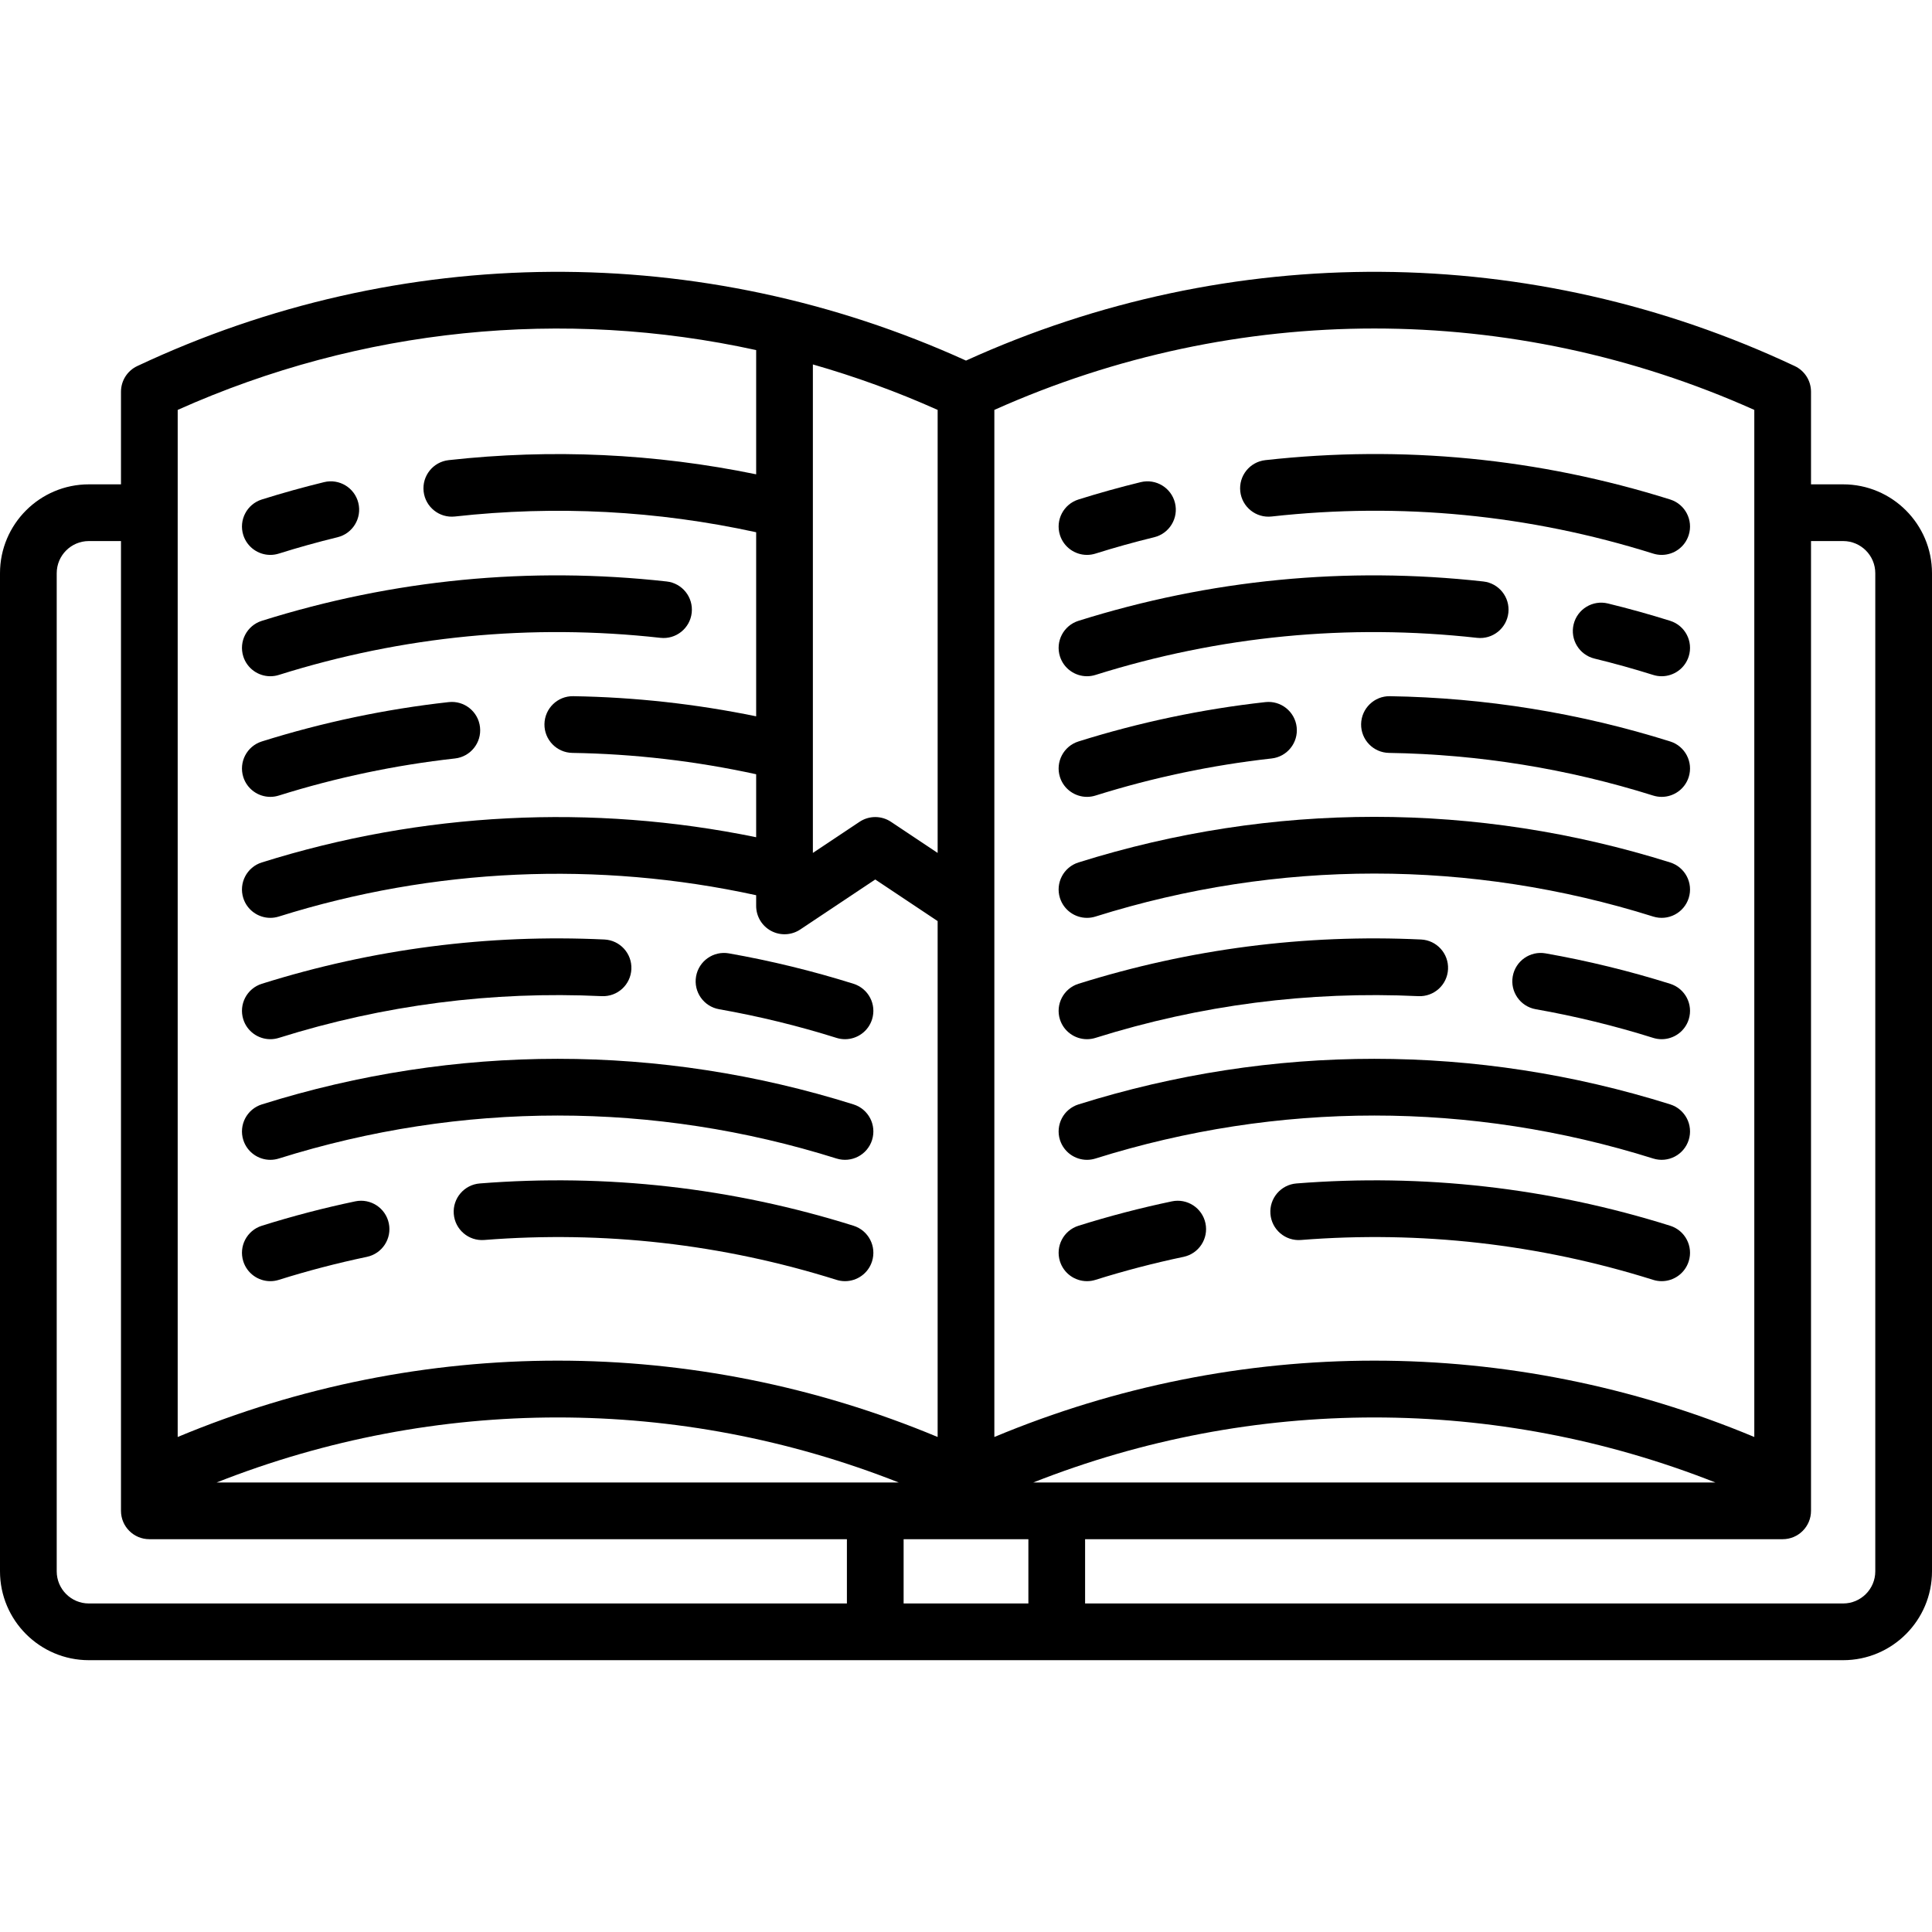
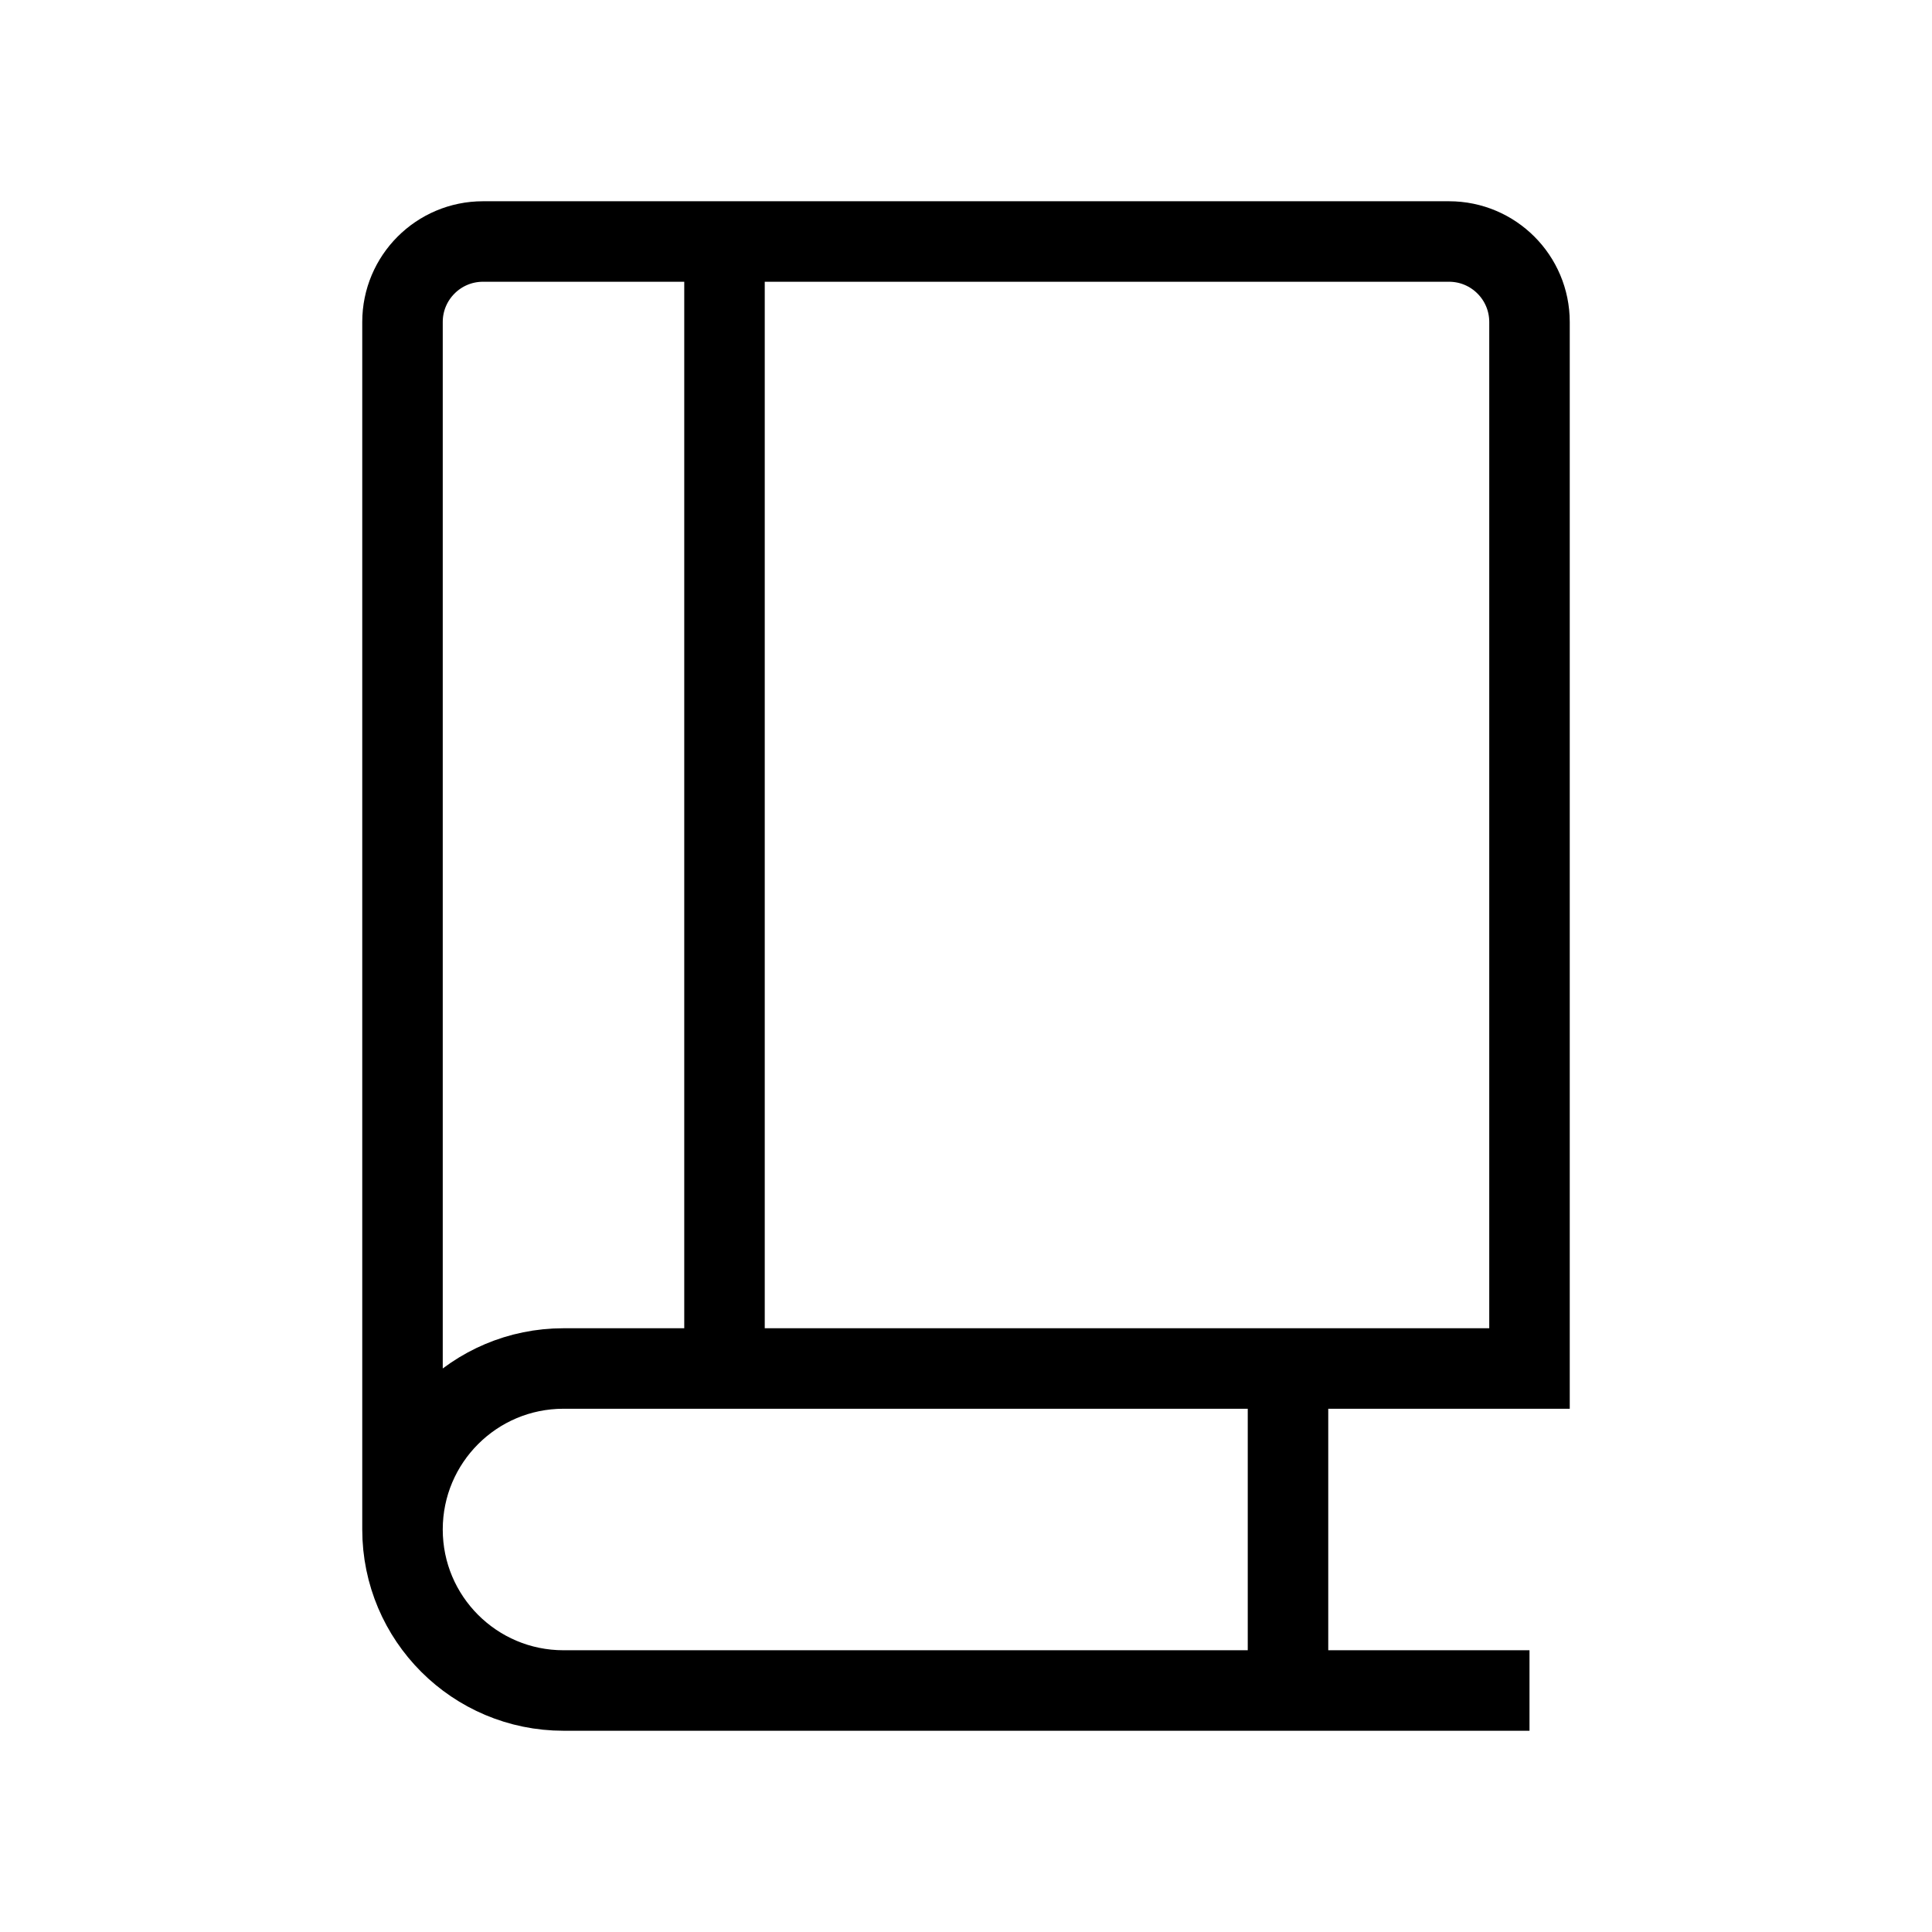
- <svg xmlns="http://www.w3.org/2000/svg" fill="#000000" height="800px" width="800px" version="1.1" id="Capa_1" viewBox="0 0 511 511" xml:space="preserve">
-   <g>
-     <path d="M487.5,128.106H479v-24.5c0-2.905-1.678-5.549-4.307-6.786C405.088,64.066,325.408,63.6,255.5,95.371   C185.592,63.6,105.912,64.067,36.307,96.82C33.678,98.057,32,100.701,32,103.606v24.5h-8.5c-12.958,0-23.5,10.542-23.5,23.5v264   c0,12.958,10.542,23.5,23.5,23.5h464c12.958,0,23.5-10.542,23.5-23.5v-264C511,138.648,500.458,128.106,487.5,128.106z    M263,239.583c0-0.009,0-0.019,0-0.028V108.416c64.137-28.707,136.861-28.707,201,0v27.161c0,0.01-0.001,0.02-0.001,0.029   s0.001,0.02,0.001,0.029v244.438c-32.237-13.461-66.371-20.193-100.5-20.193c-34.129,0-68.264,6.732-100.5,20.193V239.583z    M215,96.391c11.187,3.204,22.217,7.198,33,12.025v117.177l-12.34-8.227c-2.52-1.68-5.801-1.68-8.32,0L215,225.593V96.391z    M47,135.626c0-0.007,0.001-0.013,0.001-0.02S47,135.594,47,135.587v-27.171c48.563-21.736,102.046-26.999,153-15.82v32.856   c-26.767-5.505-54.078-6.777-81.328-3.75c-4.117,0.457-7.083,4.165-6.626,8.282c0.458,4.116,4.162,7.085,8.282,6.626   c26.708-2.967,53.479-1.562,79.671,4.165v48.686c-15.912-3.265-32.14-5.067-48.377-5.323c-4.145-0.078-7.552,3.239-7.618,7.38   c-0.065,4.142,3.239,7.552,7.38,7.618c16.331,0.258,32.654,2.164,48.614,5.647v16.66c-43.389-8.909-88.39-6.644-130.748,6.665   c-3.952,1.241-6.148,5.451-4.907,9.403c1.007,3.204,3.964,5.254,7.153,5.254c0.745,0,1.502-0.112,2.25-0.347   c40.908-12.852,84.428-14.773,126.252-5.638v2.825c0,2.766,1.522,5.308,3.961,6.612c2.438,1.306,5.398,1.162,7.699-0.372   l19.84-13.227l16.5,11v136.454c-32.237-13.461-66.371-20.193-100.5-20.193c-34.129,0-68.264,6.732-100.5,20.193V135.626z    M224,424.106H23.5c-4.687,0-8.5-3.813-8.5-8.5v-264c0-4.687,3.813-8.5,8.5-8.5H32v248.5v8c0,4.142,3.358,7.5,7.5,7.5H224V424.106z    M57.29,392.106c58.099-22.934,122.32-22.935,180.42,0H57.29z M272,424.106h-33v-17h33V424.106z M453.71,392.106H273.29   C331.389,369.172,395.61,369.172,453.71,392.106z M496,415.606c0,4.687-3.813,8.5-8.5,8.5H287v-17h184.5c4.142,0,7.5-3.358,7.5-7.5   v-8v-248.5h8.5c4.687,0,8.5,3.813,8.5,8.5V415.606z" />
-     <path d="M309.96,317.749c-8.302,1.74-16.615,3.911-24.708,6.454c-3.952,1.242-6.148,5.452-4.907,9.403   c1.007,3.204,3.964,5.254,7.153,5.254c0.745,0,1.502-0.112,2.25-0.347c7.628-2.396,15.464-4.443,23.288-6.083   c4.054-0.85,6.652-4.825,5.802-8.879C317.989,319.497,314.011,316.9,309.96,317.749z" />
-     <path d="M439.502,338.859c3.189,0,6.147-2.051,7.153-5.254c1.241-3.952-0.956-8.162-4.907-9.403   c-32.073-10.076-65.329-13.842-98.844-11.188c-4.129,0.326-7.211,3.938-6.885,8.068s3.935,7.213,8.068,6.885   c31.59-2.499,62.935,1.048,93.165,10.546C438,338.748,438.757,338.859,439.502,338.859z" />
-     <path d="M287.498,306.767c0.745,0,1.502-0.112,2.25-0.347c48.249-15.159,99.256-15.159,147.504,0   c3.952,1.24,8.162-0.956,9.403-4.907c1.241-3.952-0.956-8.162-4.907-9.403c-51.191-16.083-105.306-16.083-156.496,0   c-3.952,1.241-6.149,5.451-4.907,9.403C281.352,304.716,284.309,306.767,287.498,306.767z" />
-     <path d="M287.498,274.859c0.745,0,1.502-0.112,2.25-0.347c27.681-8.697,56.409-12.412,85.399-11.037   c4.147,0.192,7.651-2.999,7.847-7.137c0.196-4.138-2.999-7.65-7.137-7.847c-30.753-1.456-61.236,2.483-90.605,11.71   c-3.952,1.242-6.149,5.452-4.907,9.403C281.352,272.81,284.309,274.859,287.498,274.859z" />
-     <path d="M441.748,260.202c-10.76-3.38-21.846-6.086-32.952-8.043c-4.08-0.719-7.968,2.006-8.688,6.085   c-0.719,4.079,2.005,7.969,6.085,8.688c10.467,1.844,20.917,4.395,31.058,7.581c0.749,0.235,1.505,0.347,2.25,0.347   c3.189,0,6.147-2.051,7.153-5.254C447.896,265.653,445.7,261.443,441.748,260.202z" />
-     <path d="M287.498,242.767c0.745,0,1.502-0.112,2.25-0.347c48.249-15.159,99.256-15.159,147.504,0   c3.952,1.24,8.162-0.956,9.403-4.907c1.241-3.952-0.956-8.162-4.907-9.403c-51.191-16.083-105.306-16.083-156.496,0   c-3.952,1.241-6.149,5.451-4.907,9.403C281.352,240.716,284.309,242.767,287.498,242.767z" />
-     <path d="M334.678,185.702c-16.732,1.858-33.362,5.36-49.426,10.407c-3.952,1.241-6.148,5.451-4.907,9.403   c1.007,3.204,3.964,5.254,7.153,5.254c0.745,0,1.502-0.112,2.25-0.347c15.141-4.757,30.815-8.057,46.585-9.809   c4.117-0.457,7.083-4.165,6.626-8.282S338.79,185.244,334.678,185.702z" />
-     <path d="M367.386,199.137c23.725,0.375,47.231,4.17,69.866,11.283c0.748,0.234,1.505,0.347,2.25,0.347   c3.189,0,6.146-2.051,7.153-5.254c1.241-3.952-0.956-8.162-4.907-9.403c-24.015-7.545-48.955-11.572-74.125-11.97   c-4.125-0.078-7.552,3.239-7.618,7.38S363.244,199.072,367.386,199.137z" />
-     <path d="M390.671,168.704c4.116,0.46,7.825-2.509,8.282-6.626c0.458-4.117-2.509-7.825-6.626-8.282   c-36.252-4.027-72.278-0.526-107.075,10.406c-3.952,1.242-6.148,5.452-4.907,9.403c1.007,3.204,3.964,5.254,7.153,5.254   c0.745,0,1.502-0.112,2.25-0.347C322.545,168.208,356.5,164.909,390.671,168.704z" />
-     <path d="M441.748,164.202c-5.418-1.702-10.96-3.246-16.472-4.588c-4.03-0.98-8.082,1.488-9.062,5.512   c-0.98,4.024,1.488,8.082,5.512,9.062c5.196,1.265,10.419,2.72,15.526,4.324c0.748,0.235,1.505,0.347,2.25,0.347   c3.189,0,6.147-2.051,7.153-5.254C447.896,169.653,445.7,165.443,441.748,164.202z" />
-     <path d="M287.498,146.767c0.745,0,1.502-0.112,2.25-0.347c5.103-1.604,10.325-3.058,15.521-4.324   c4.024-0.98,6.492-5.037,5.512-9.062s-5.038-6.492-9.062-5.512c-5.513,1.342-11.053,2.886-16.468,4.587   c-3.951,1.242-6.148,5.452-4.907,9.403C281.352,144.716,284.309,146.767,287.498,146.767z" />
-     <path d="M336.329,136.611c34.172-3.796,68.126-0.496,100.923,9.809c0.748,0.234,1.505,0.347,2.25,0.347   c3.189,0,6.146-2.051,7.153-5.254c1.241-3.952-0.956-8.162-4.907-9.403c-34.797-10.933-70.824-14.435-107.076-10.406   c-4.117,0.457-7.083,4.165-6.626,8.282C328.504,134.102,332.21,137.07,336.329,136.611z" />
-     <path d="M93.96,317.749c-8.302,1.74-16.615,3.911-24.708,6.454c-3.952,1.242-6.148,5.452-4.907,9.403   c1.007,3.204,3.964,5.254,7.153,5.254c0.745,0,1.502-0.112,2.25-0.347c7.628-2.396,15.464-4.443,23.288-6.083   c4.054-0.85,6.652-4.825,5.802-8.879S98.011,316.9,93.96,317.749z" />
-     <path d="M223.502,338.859c3.189,0,6.147-2.051,7.153-5.254c1.241-3.952-0.956-8.162-4.907-9.403   c-32.073-10.076-65.331-13.842-98.844-11.188c-4.129,0.326-7.211,3.938-6.885,8.068s3.934,7.213,8.068,6.885   c31.591-2.499,62.935,1.048,93.165,10.546C222,338.748,222.757,338.859,223.502,338.859z" />
-     <path d="M71.498,306.767c0.745,0,1.502-0.112,2.25-0.347c48.249-15.159,99.256-15.159,147.504,0   c3.952,1.24,8.162-0.956,9.403-4.907c1.241-3.952-0.956-8.162-4.907-9.403c-51.191-16.083-105.307-16.083-156.496,0   c-3.952,1.241-6.149,5.451-4.907,9.403C65.352,304.716,68.309,306.767,71.498,306.767z" />
-     <path d="M71.498,274.859c0.745,0,1.502-0.112,2.25-0.347c27.681-8.697,56.411-12.412,85.399-11.037   c4.158,0.192,7.65-2.999,7.847-7.137c0.196-4.138-2.999-7.65-7.137-7.847c-30.756-1.456-61.236,2.483-90.605,11.71   c-3.952,1.242-6.149,5.452-4.907,9.403C65.352,272.81,68.309,274.859,71.498,274.859z" />
-     <path d="M190.194,266.932c10.467,1.844,20.917,4.395,31.058,7.581c0.749,0.235,1.505,0.347,2.25,0.347   c3.189,0,6.147-2.051,7.153-5.254c1.241-3.952-0.956-8.162-4.907-9.403c-10.76-3.38-21.846-6.086-32.952-8.043   c-4.079-0.719-7.969,2.006-8.688,6.085C183.39,262.323,186.114,266.213,190.194,266.932z" />
-     <path d="M118.678,185.702c-16.732,1.858-33.362,5.36-49.426,10.407c-3.952,1.241-6.148,5.451-4.907,9.403   c1.007,3.204,3.964,5.254,7.153,5.254c0.745,0,1.502-0.112,2.25-0.347c15.141-4.757,30.815-8.057,46.585-9.809   c4.117-0.457,7.083-4.165,6.626-8.282C126.503,188.212,122.788,185.244,118.678,185.702z" />
-     <path d="M64.345,173.605c1.007,3.204,3.964,5.254,7.153,5.254c0.745,0,1.502-0.112,2.25-0.347   c32.797-10.305,66.752-13.604,100.923-9.809c4.116,0.46,7.825-2.509,8.282-6.626c0.458-4.117-2.509-7.825-6.626-8.282   c-36.253-4.027-72.278-0.526-107.075,10.406C65.3,165.444,63.104,169.654,64.345,173.605z" />
-     <path d="M71.498,146.767c0.745,0,1.502-0.112,2.25-0.347c5.103-1.604,10.325-3.058,15.521-4.324   c4.024-0.98,6.492-5.037,5.512-9.062s-5.038-6.492-9.062-5.512c-5.513,1.342-11.053,2.886-16.468,4.587   c-3.951,1.242-6.148,5.452-4.907,9.403C65.352,144.716,68.309,146.767,71.498,146.767z" />
-   </g>
+ <svg xmlns="http://www.w3.org/2000/svg" className="w-6 h-6 text-gray-800 dark:text-white" aria-hidden="true" width="24" height="24" fill="none" viewBox="0 0 24 24">
+   <path stroke="currentColor" strokeLinecap="round" strokeLinejoin="round" strokeWidth="2" d="M5 19V4a1 1 0 0 1 1-1h12a1 1 0 0 1 1 1v13H7a2 2 0 0 0-2 2Zm0 0a2 2 0 0 0 2 2h12M9 3v14m7 0v4" />
</svg>
